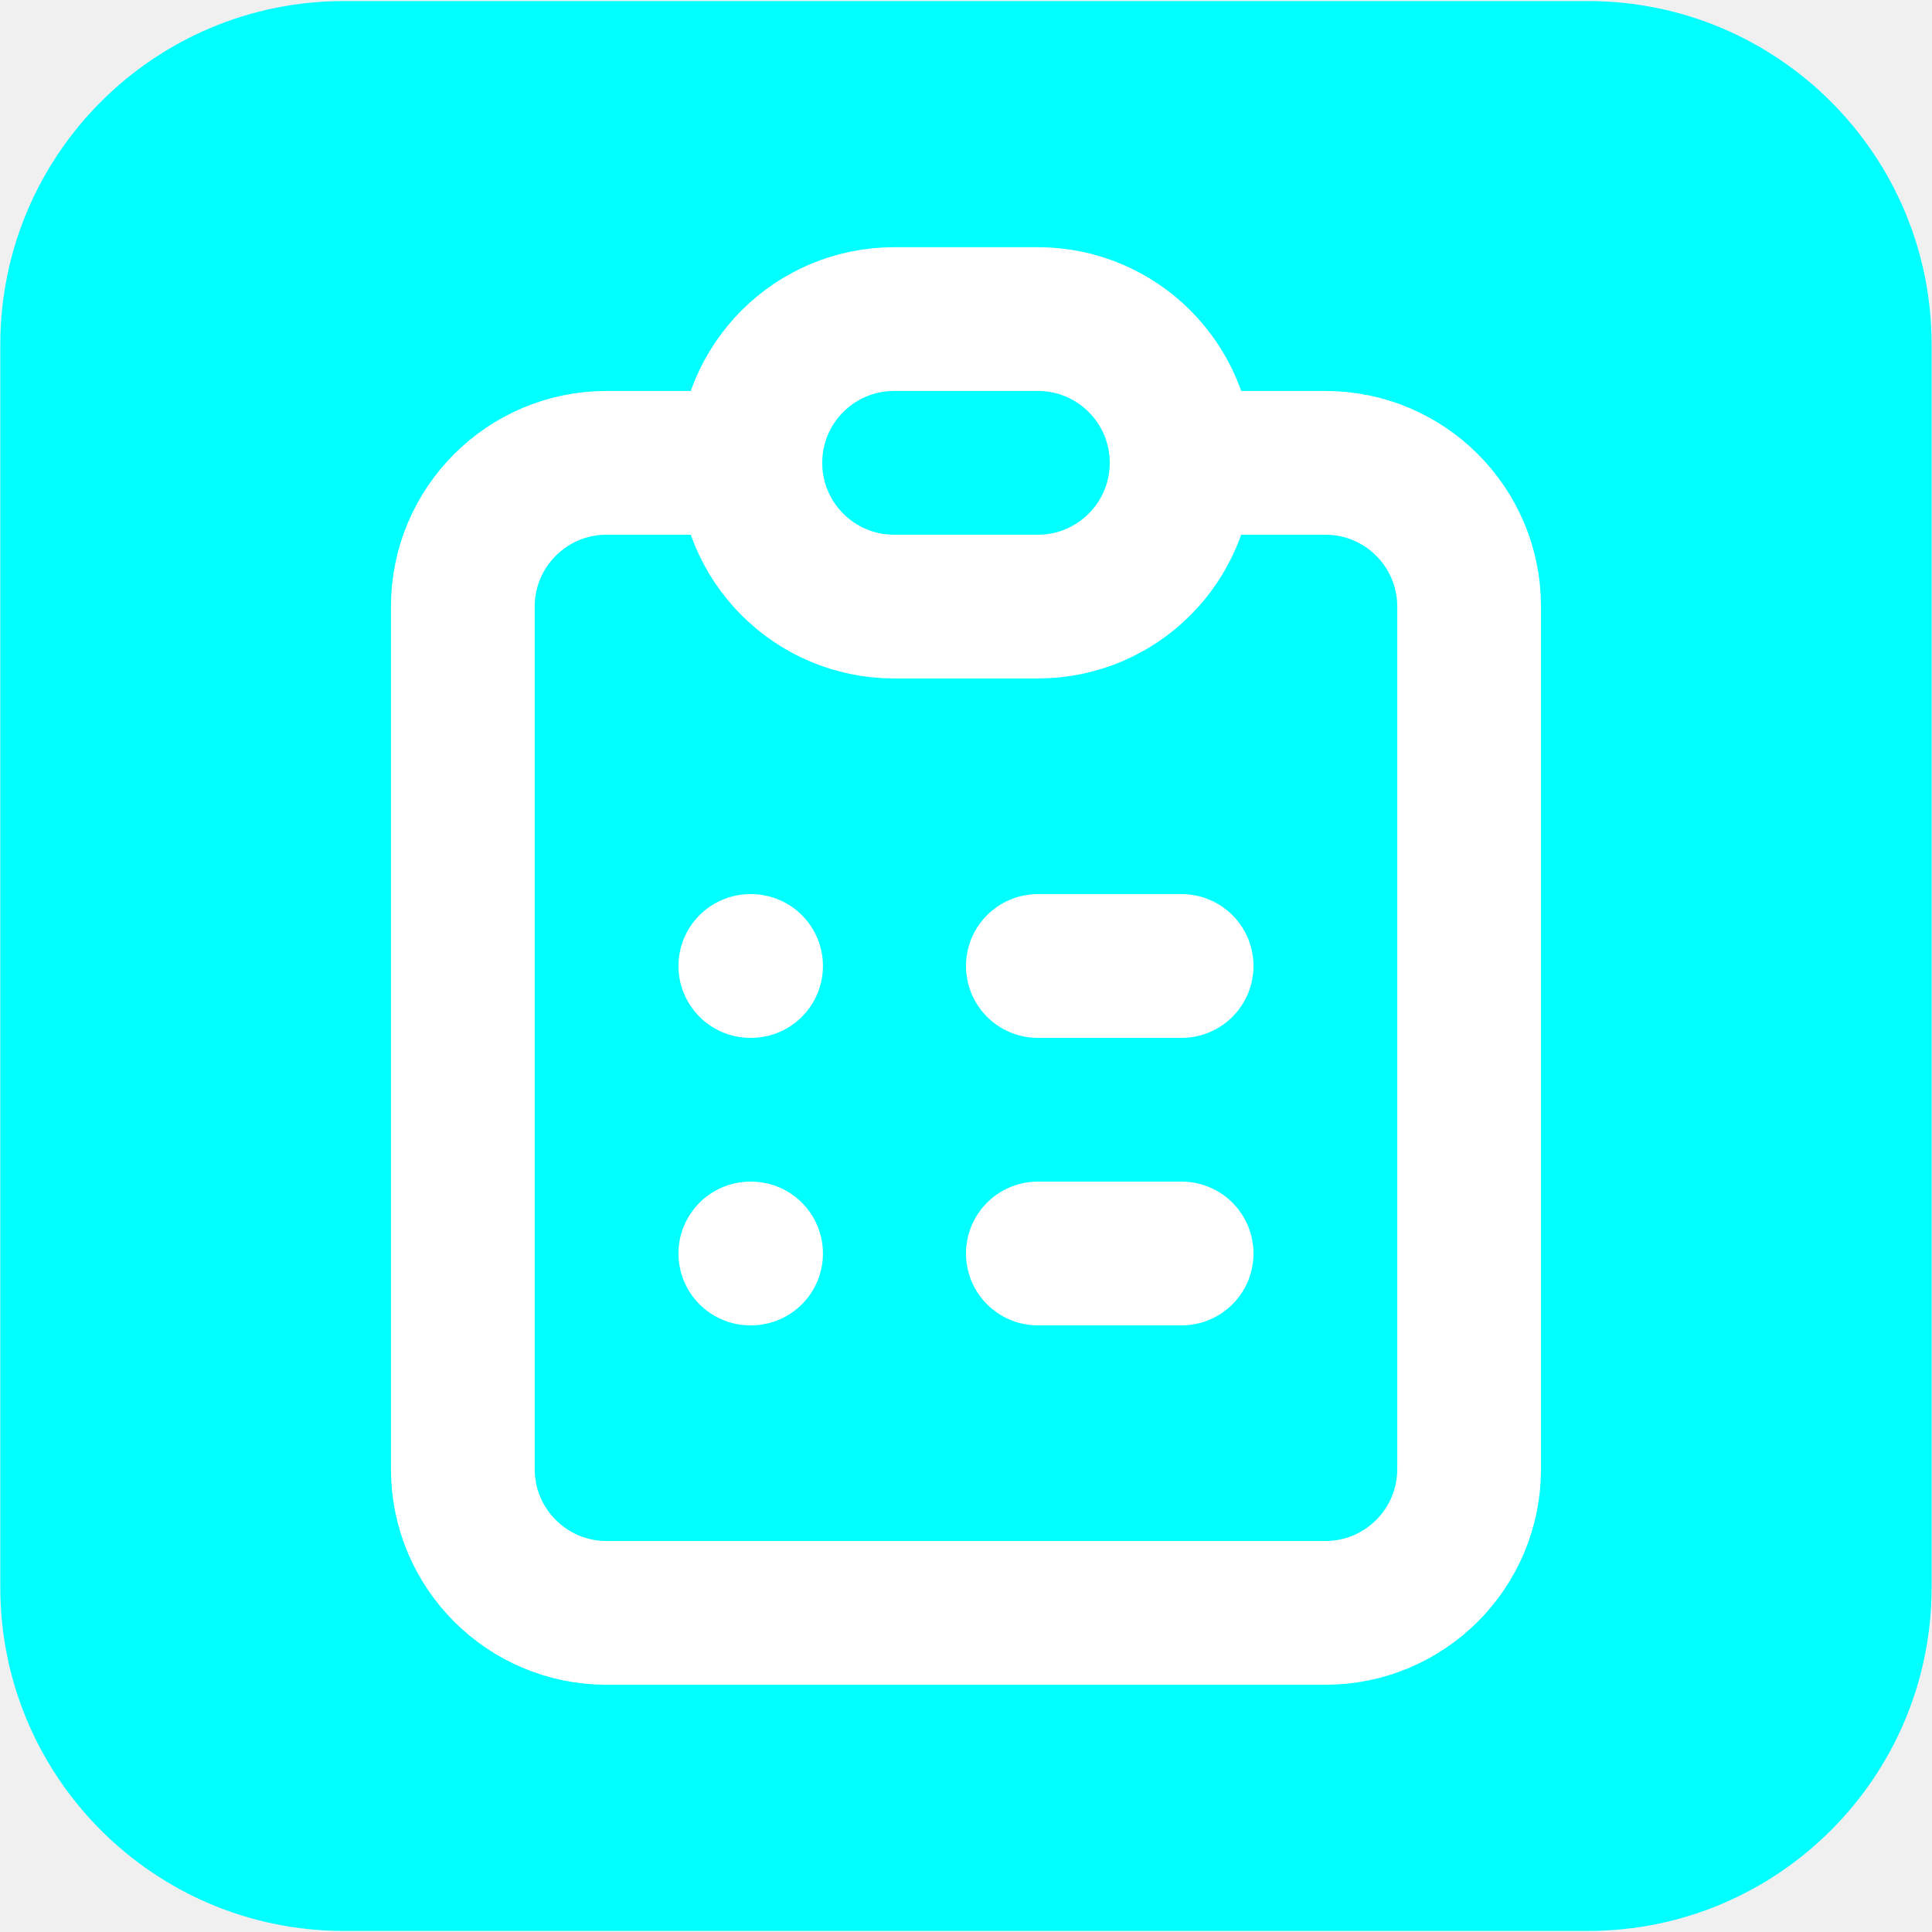
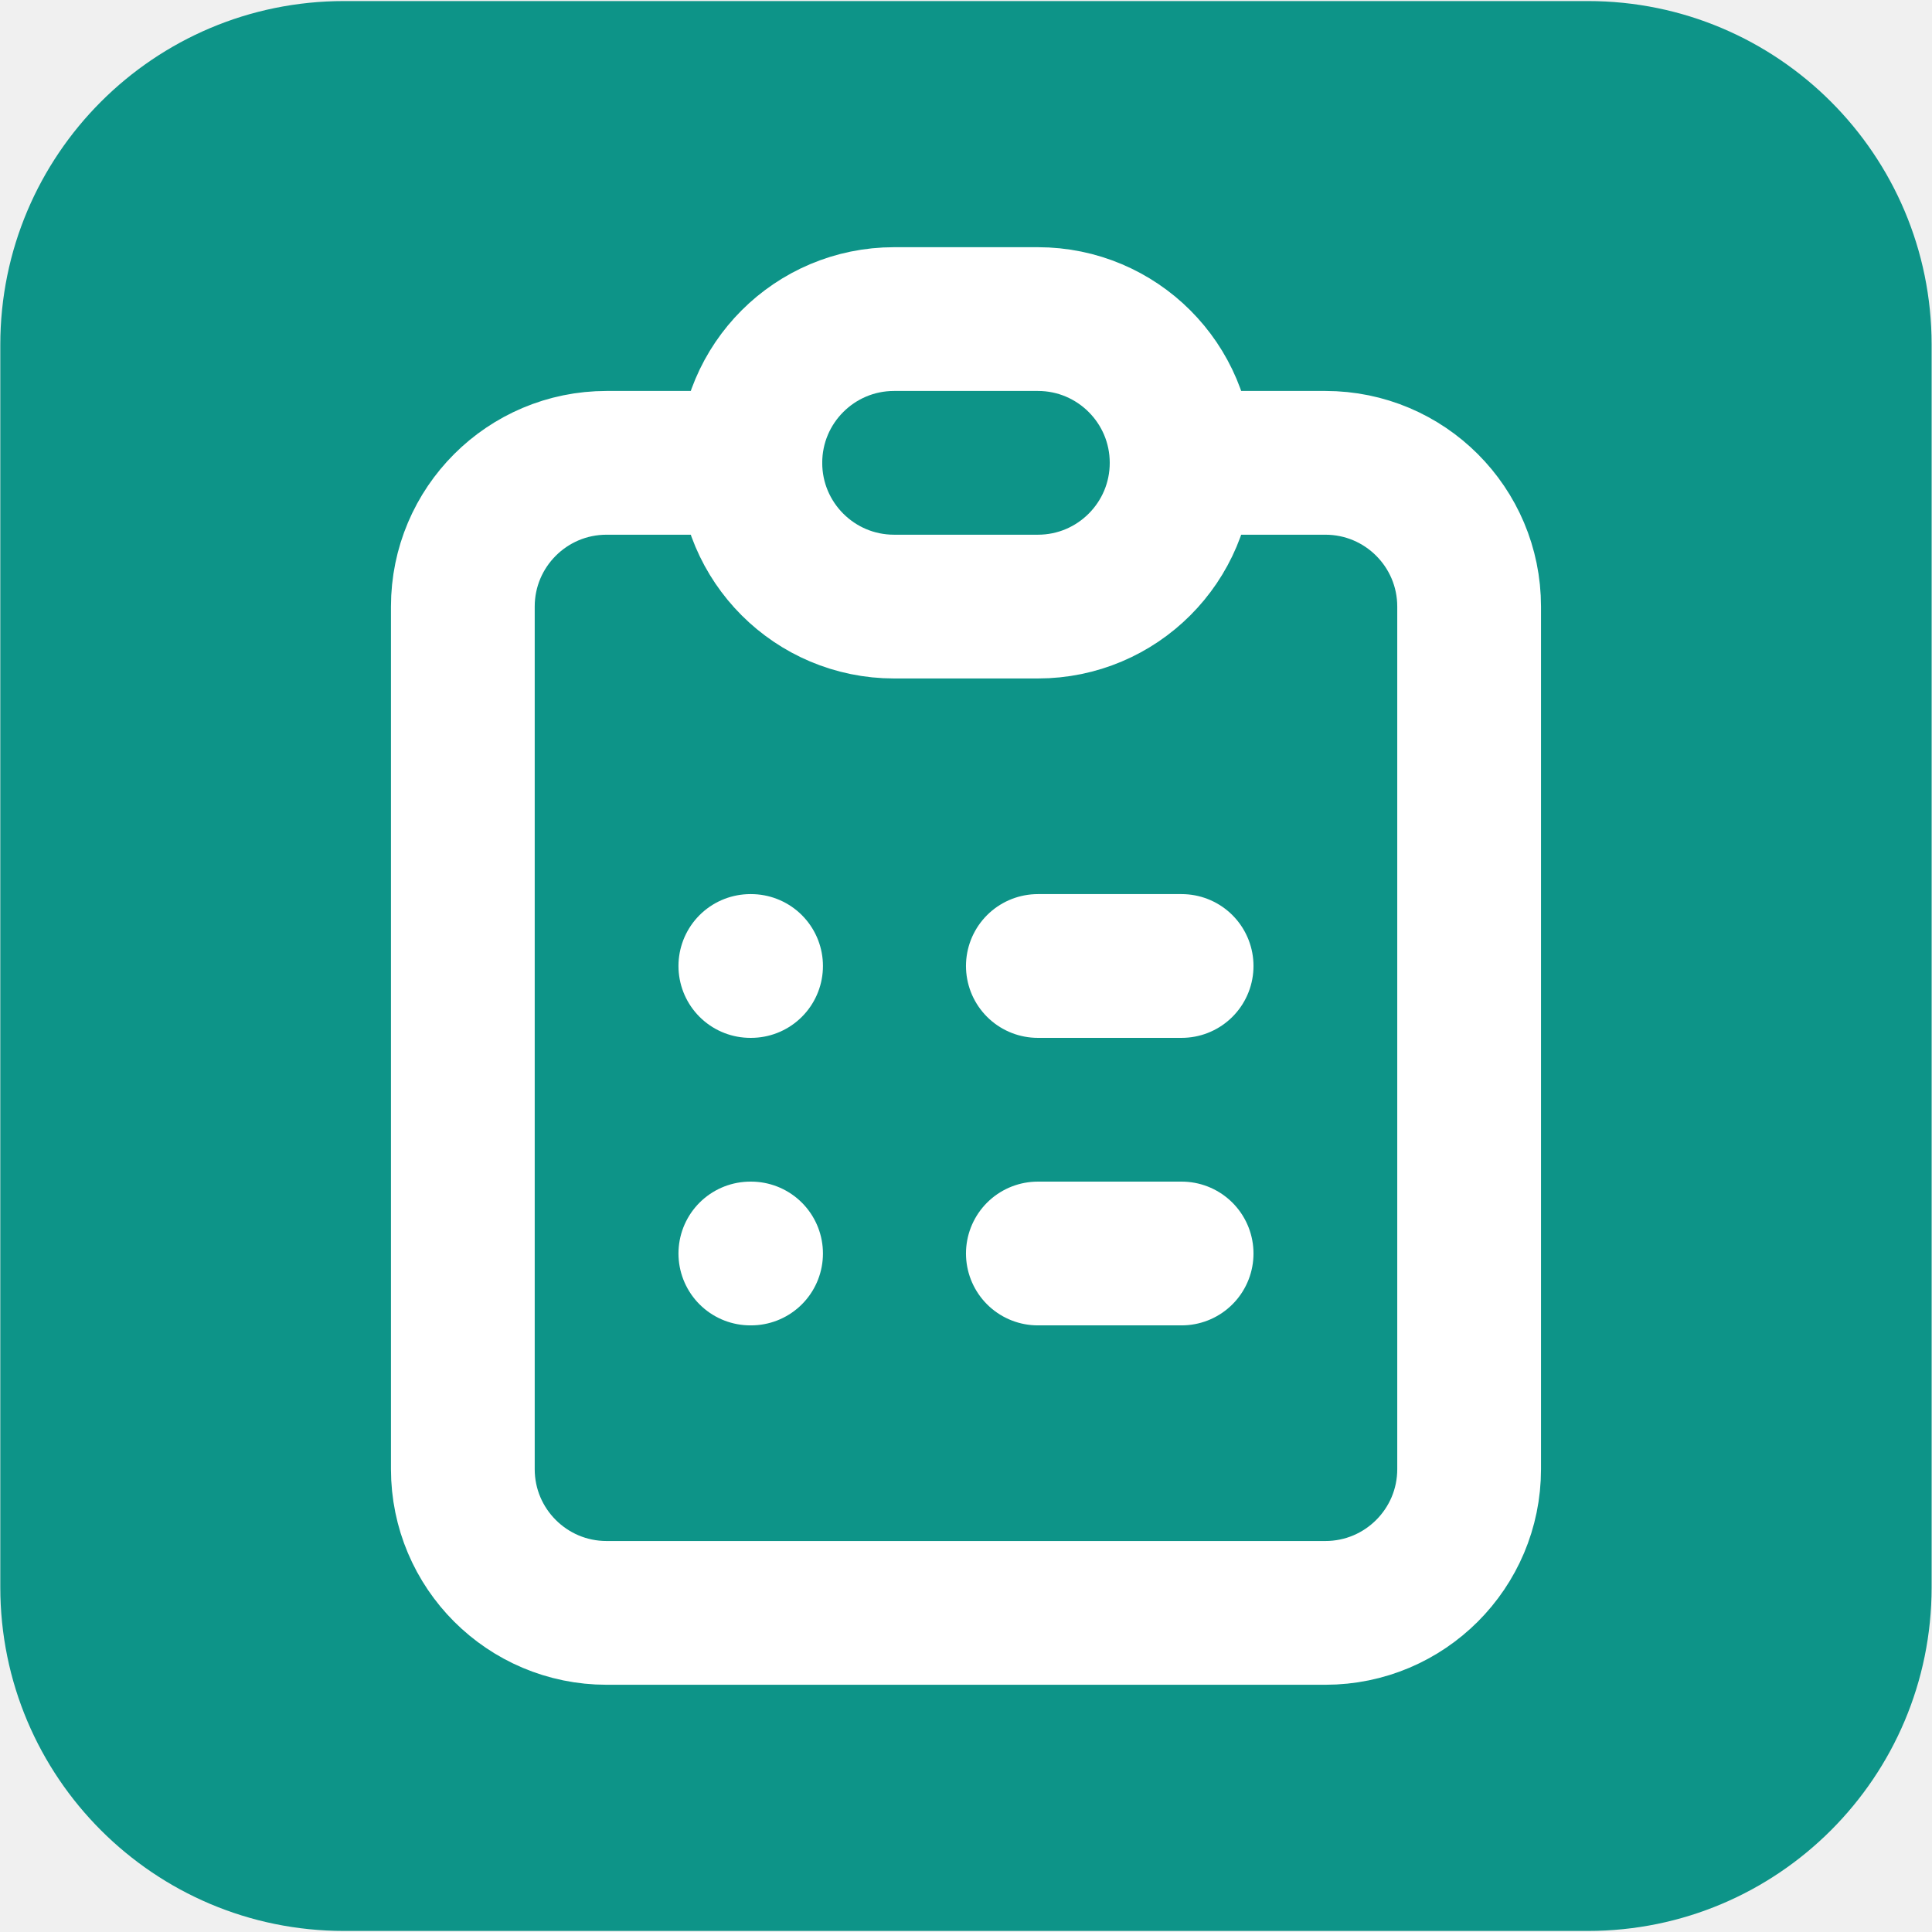
<svg xmlns="http://www.w3.org/2000/svg" xml:space="preserve" viewBox="0 0 25.4 25.4">
-   <rect width="25.391" height="25.372" x=".004" y=".014" fill="#0ff" ry="4.518" />
-   <g fill="none" stroke="#fff" stroke-linecap="round" stroke-linejoin="round" stroke-width="2" transform="matrix(.94498 0 0 .94498 1.36 1.36)">
+   <rect width="25.391" height="25.372" x=".004" y=".014" fill="#0d9488" ry="4.518" />
+   <g fill="none" stroke="#fff" stroke-linecap="round" stroke-linejoin="round" stroke-width="2" transform="translate(1.36 1.36) scale(.94498)">
    <path stroke="none" d="M0 0h24v24H0Z" />
    <path d="M9 5H7a2 2 0 0 0-2 2v12a2 2 0 0 0 2 2h10a2 2 0 0 0 2-2V7a2 2 0 0 0-2-2h-2" />
    <rect width="6" height="4" x="9" y="3" rx="2" />
-     <path d="M9 12h.01M13 12h2M9 16h.01M13 16h2" />
+     <path d="M9 12h.01M13 12h2m-6 4h.01M13 16h2" />
  </g>
</svg>
